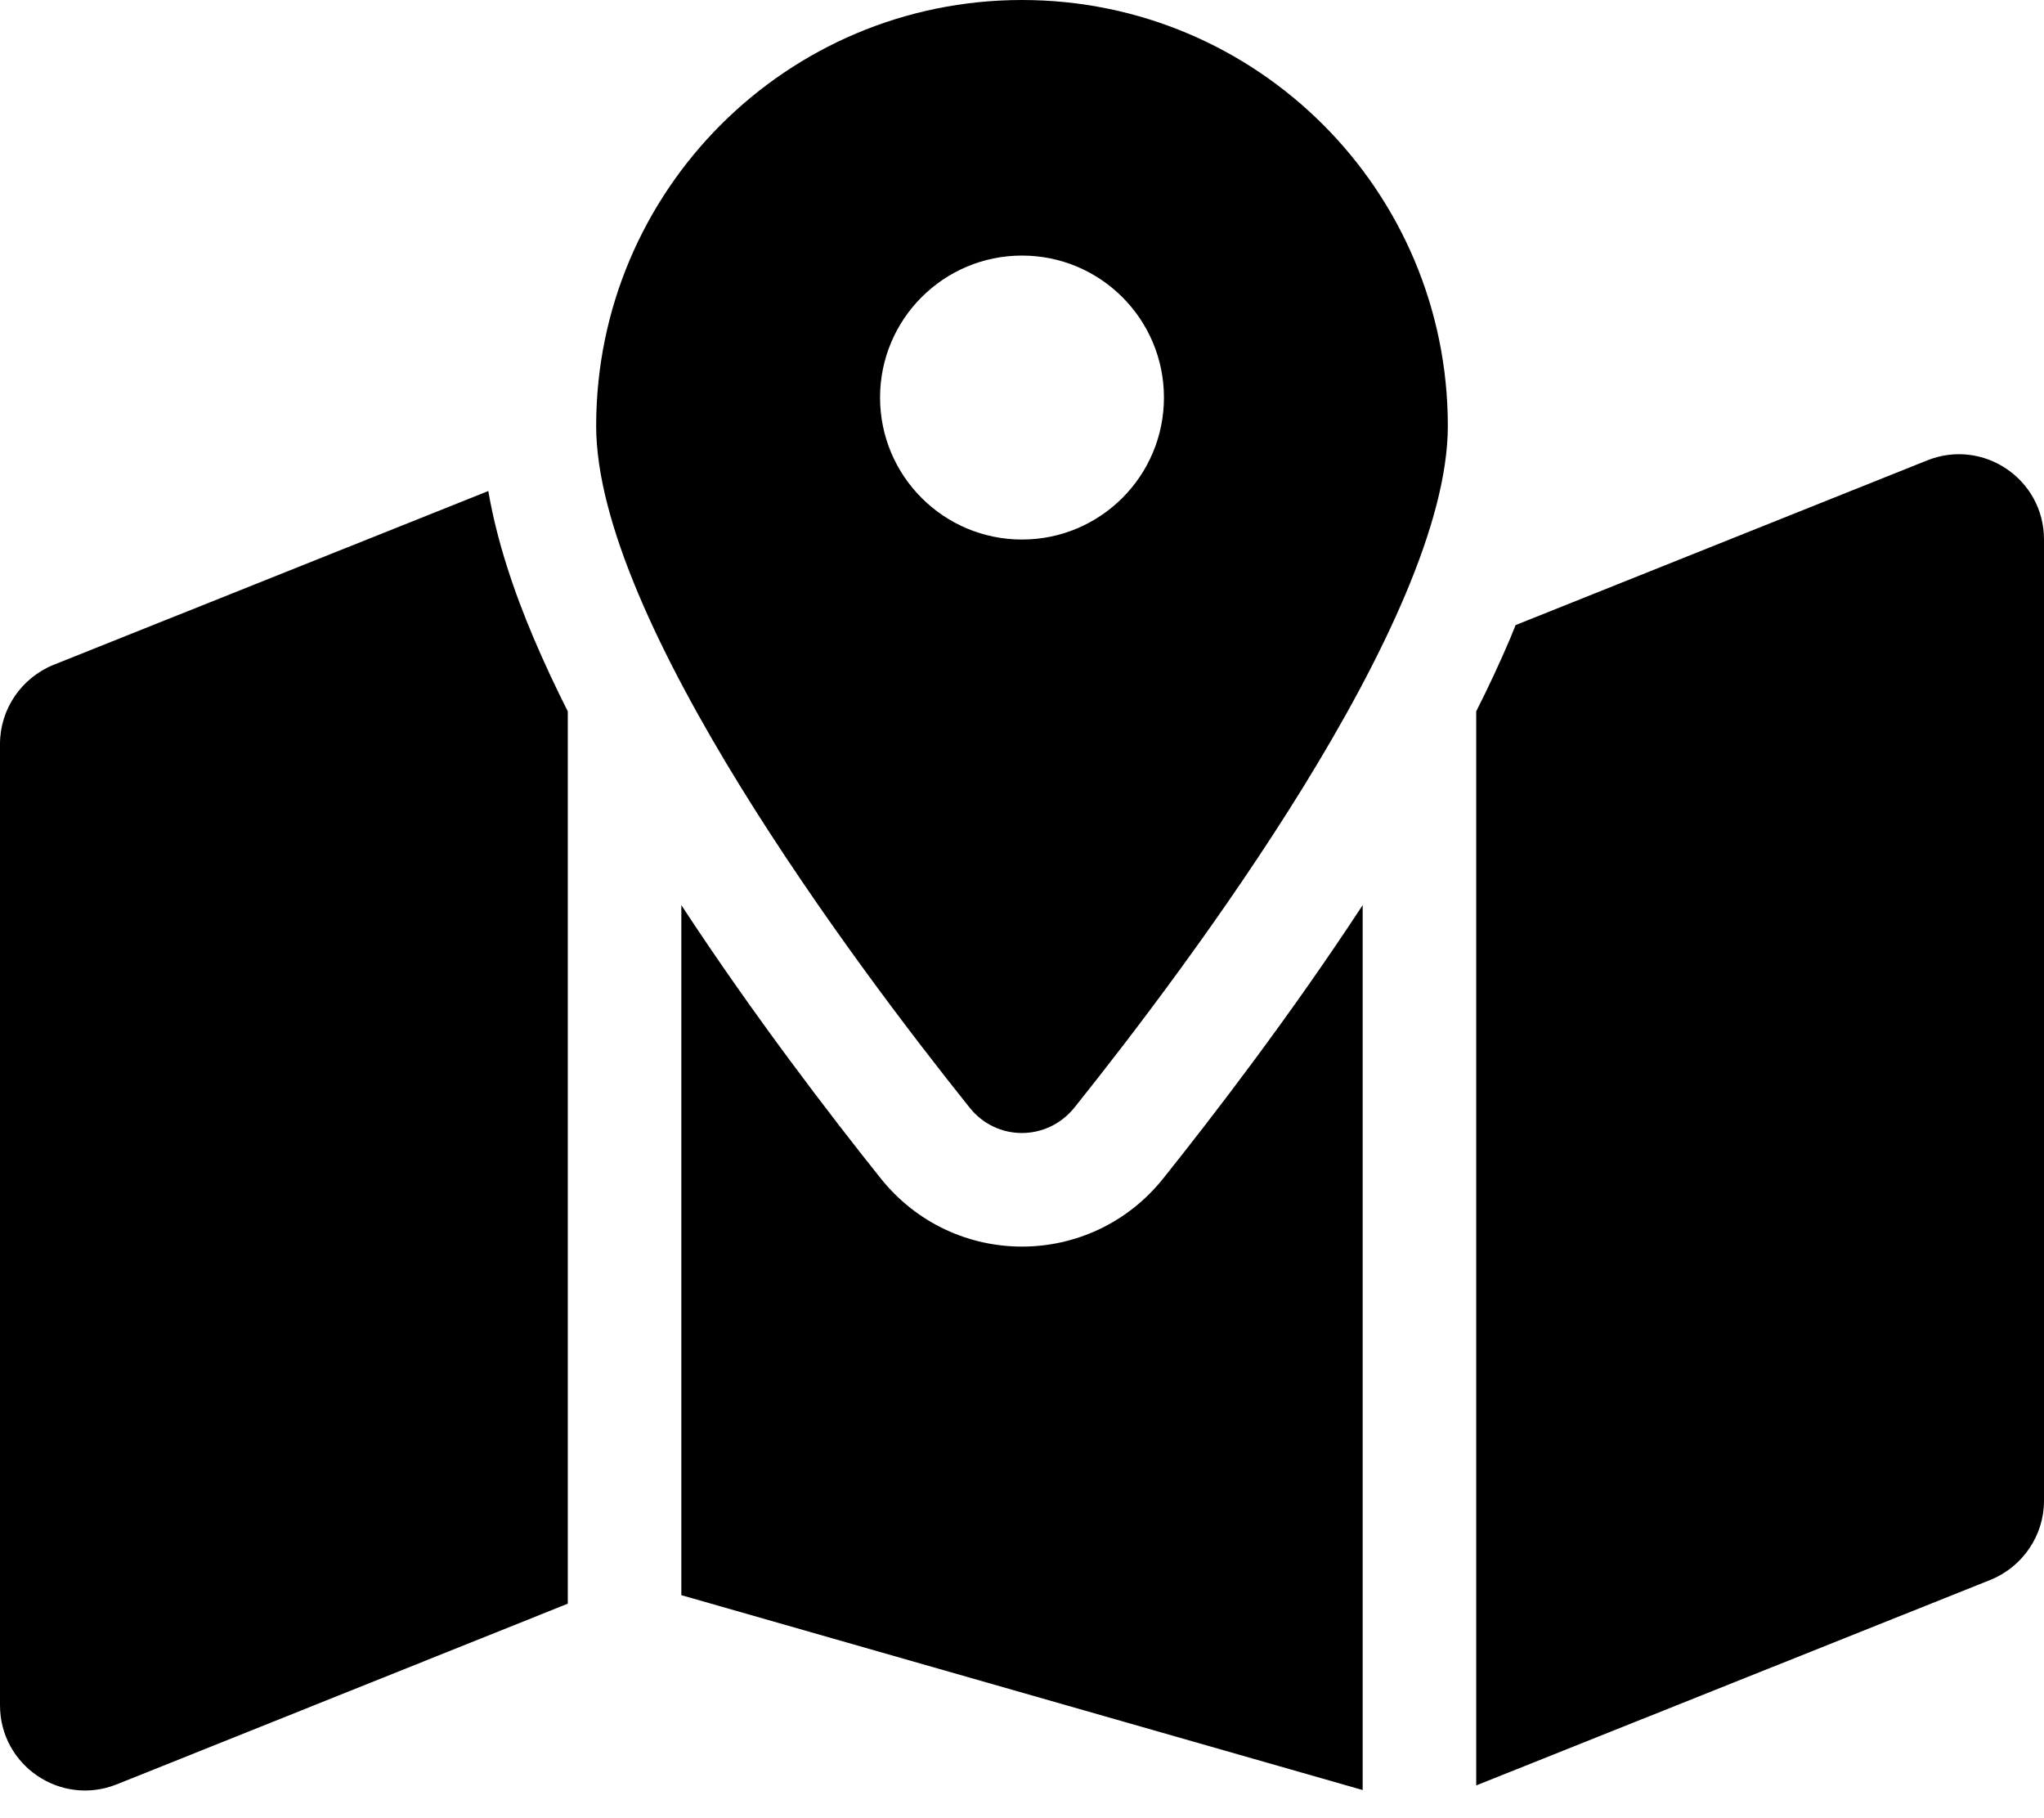
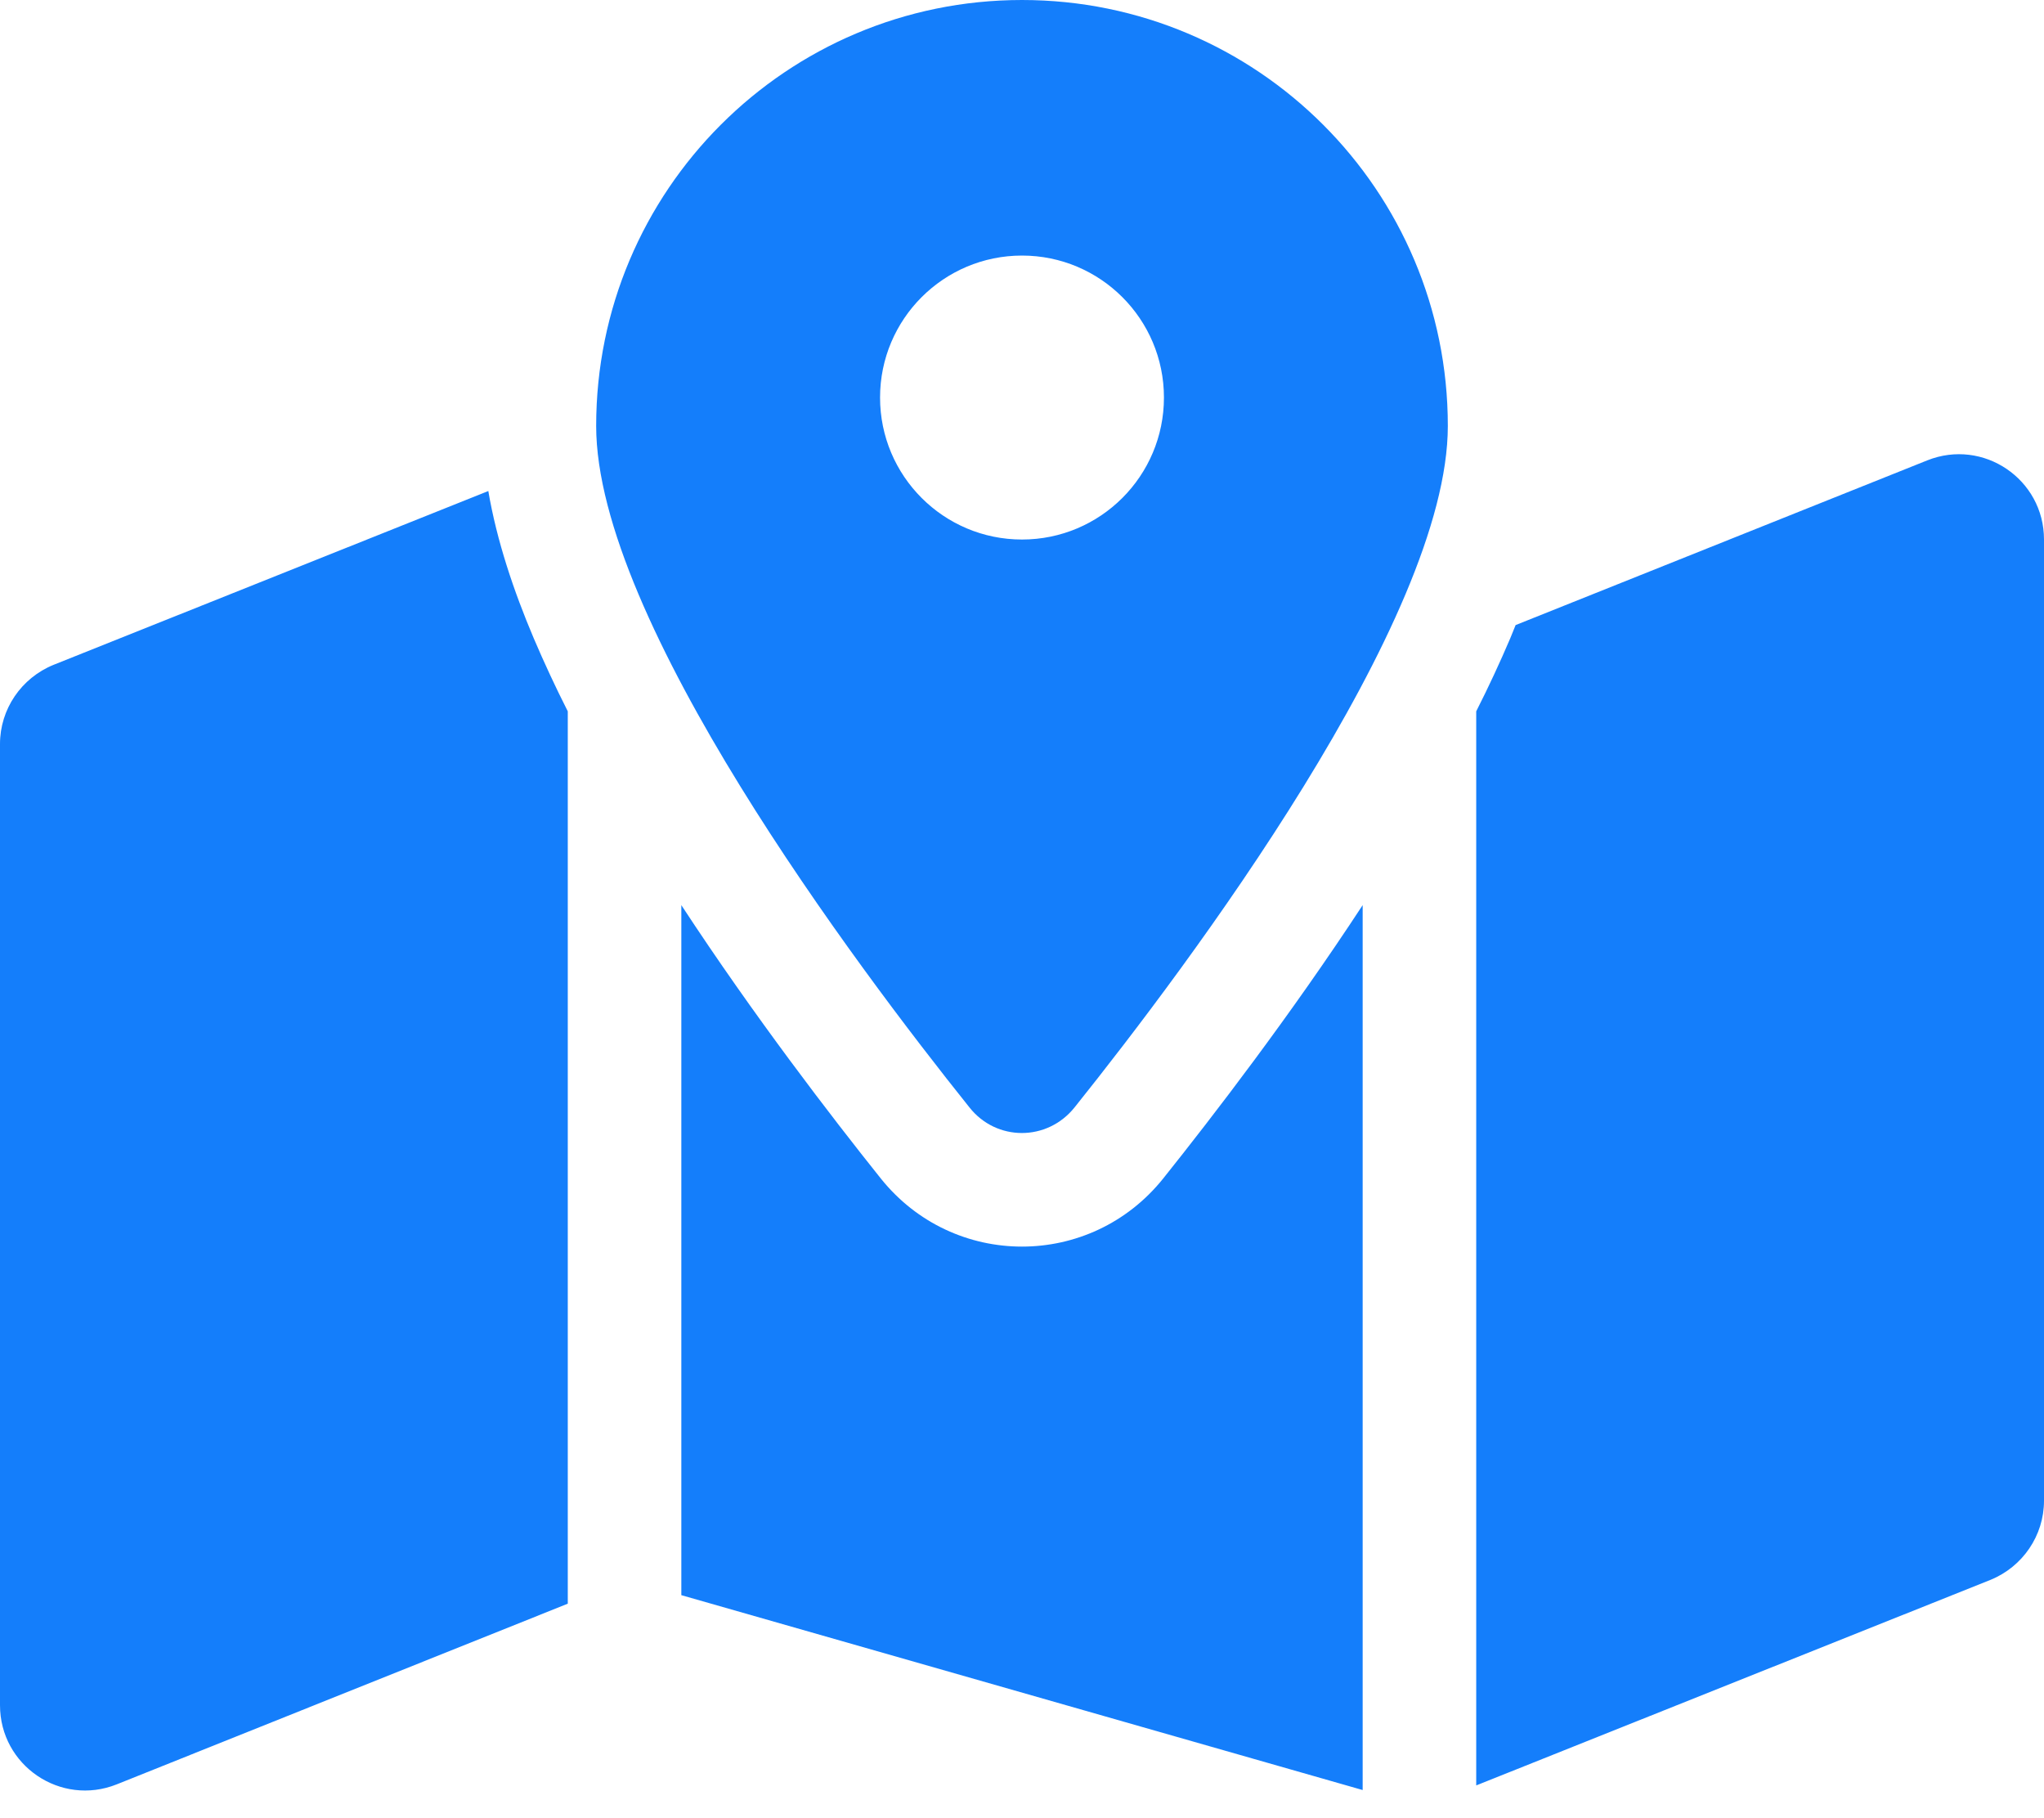
- <svg xmlns="http://www.w3.org/2000/svg" viewBox="0 0 576 512">
+ <svg xmlns="http://www.w3.org/2000/svg" style="fill:#147efb;" viewBox="0 0 576 512">
  <path d="M408 120c0 54.6-73.1 151.9-105.2 192c-7.7 9.6-22 9.6-29.6 0C241.1 271.9 168 174.6 168 120C168 53.7 221.7 0 288 0s120 53.7 120 120zm8 80.4c3.5-6.9 6.7-13.8 9.6-20.6c.5-1.2 1-2.5 1.5-3.7l116-46.4C558.9 123.4 576 135 576 152V422.8c0 9.8-6 18.6-15.1 22.3L416 503V200.4zM137.6 138.3c2.4 14.1 7.2 28.3 12.8 41.5c2.9 6.8 6.1 13.7 9.6 20.6V451.8L32.9 502.7C17.1 509 0 497.4 0 480.4V209.6c0-9.8 6-18.6 15.1-22.3l122.6-49zM327.8 332c13.9-17.4 35.7-45.7 56.2-77V504.3L192 449.4V255c20.5 31.3 42.3 59.6 56.2 77c20.5 25.6 59.1 25.6 79.6 0zM288 152a40 40 0 1 0 0-80 40 40 0 1 0 0 80z" />
</svg>
